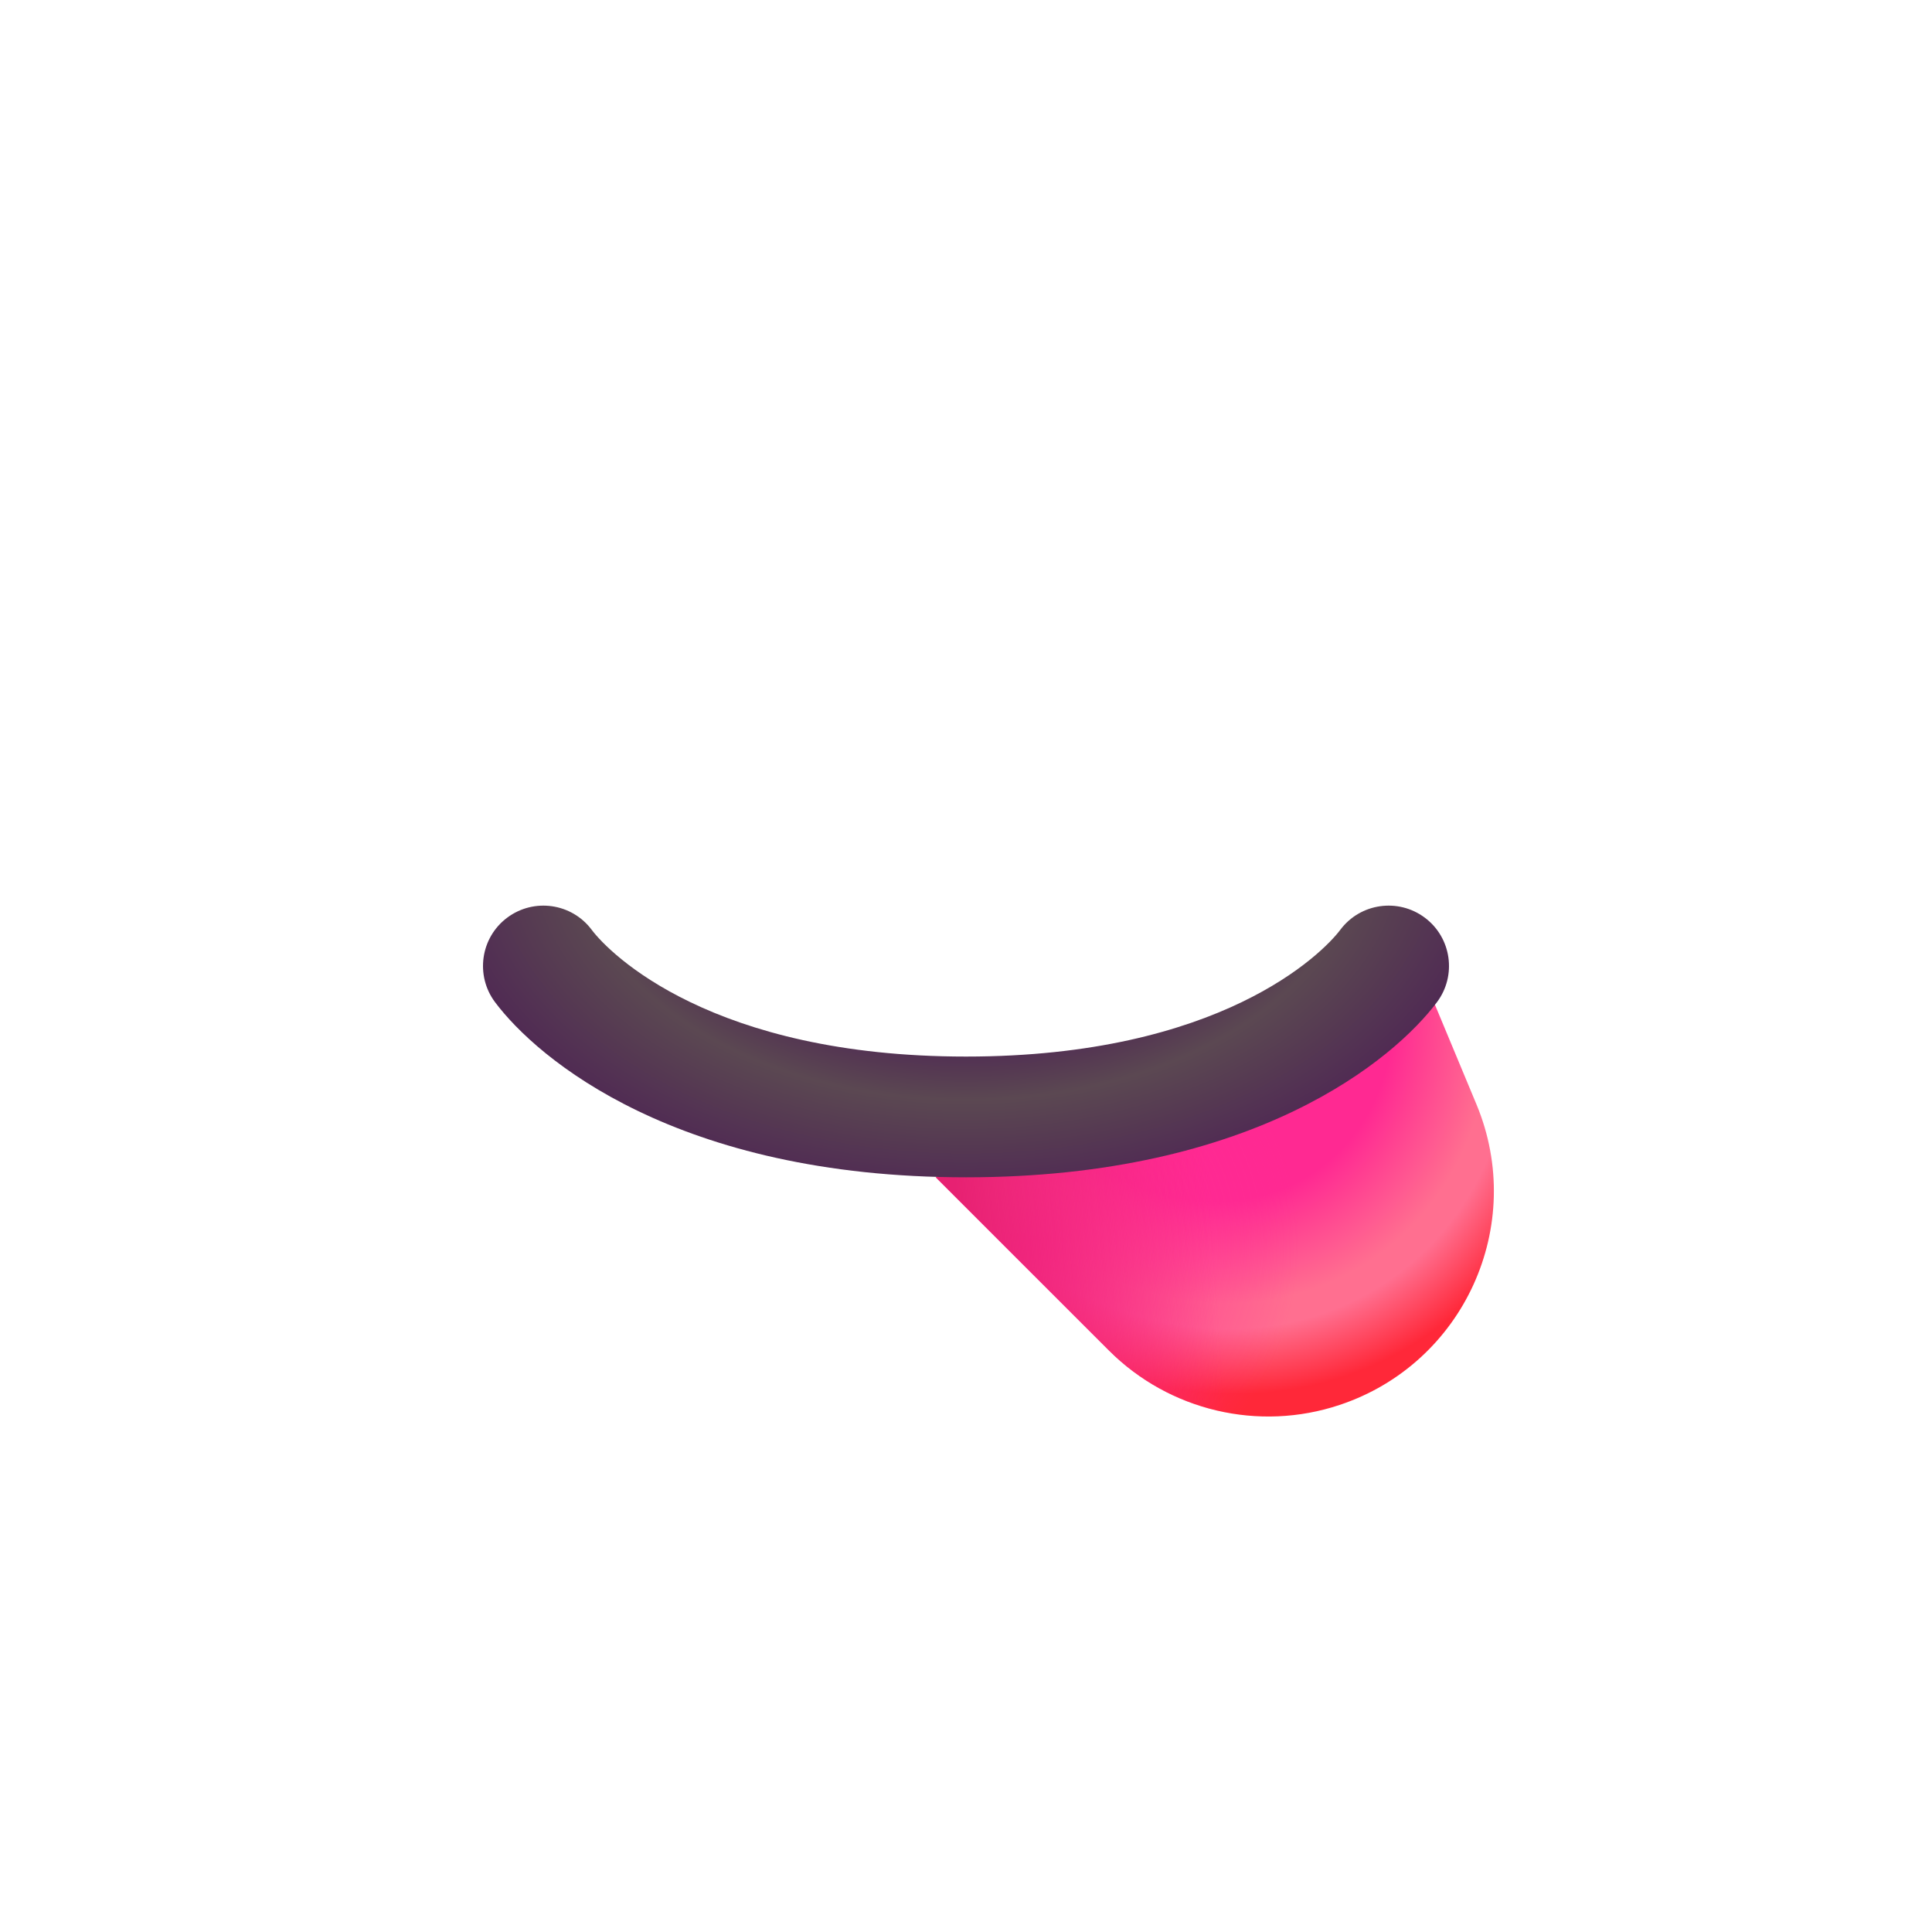
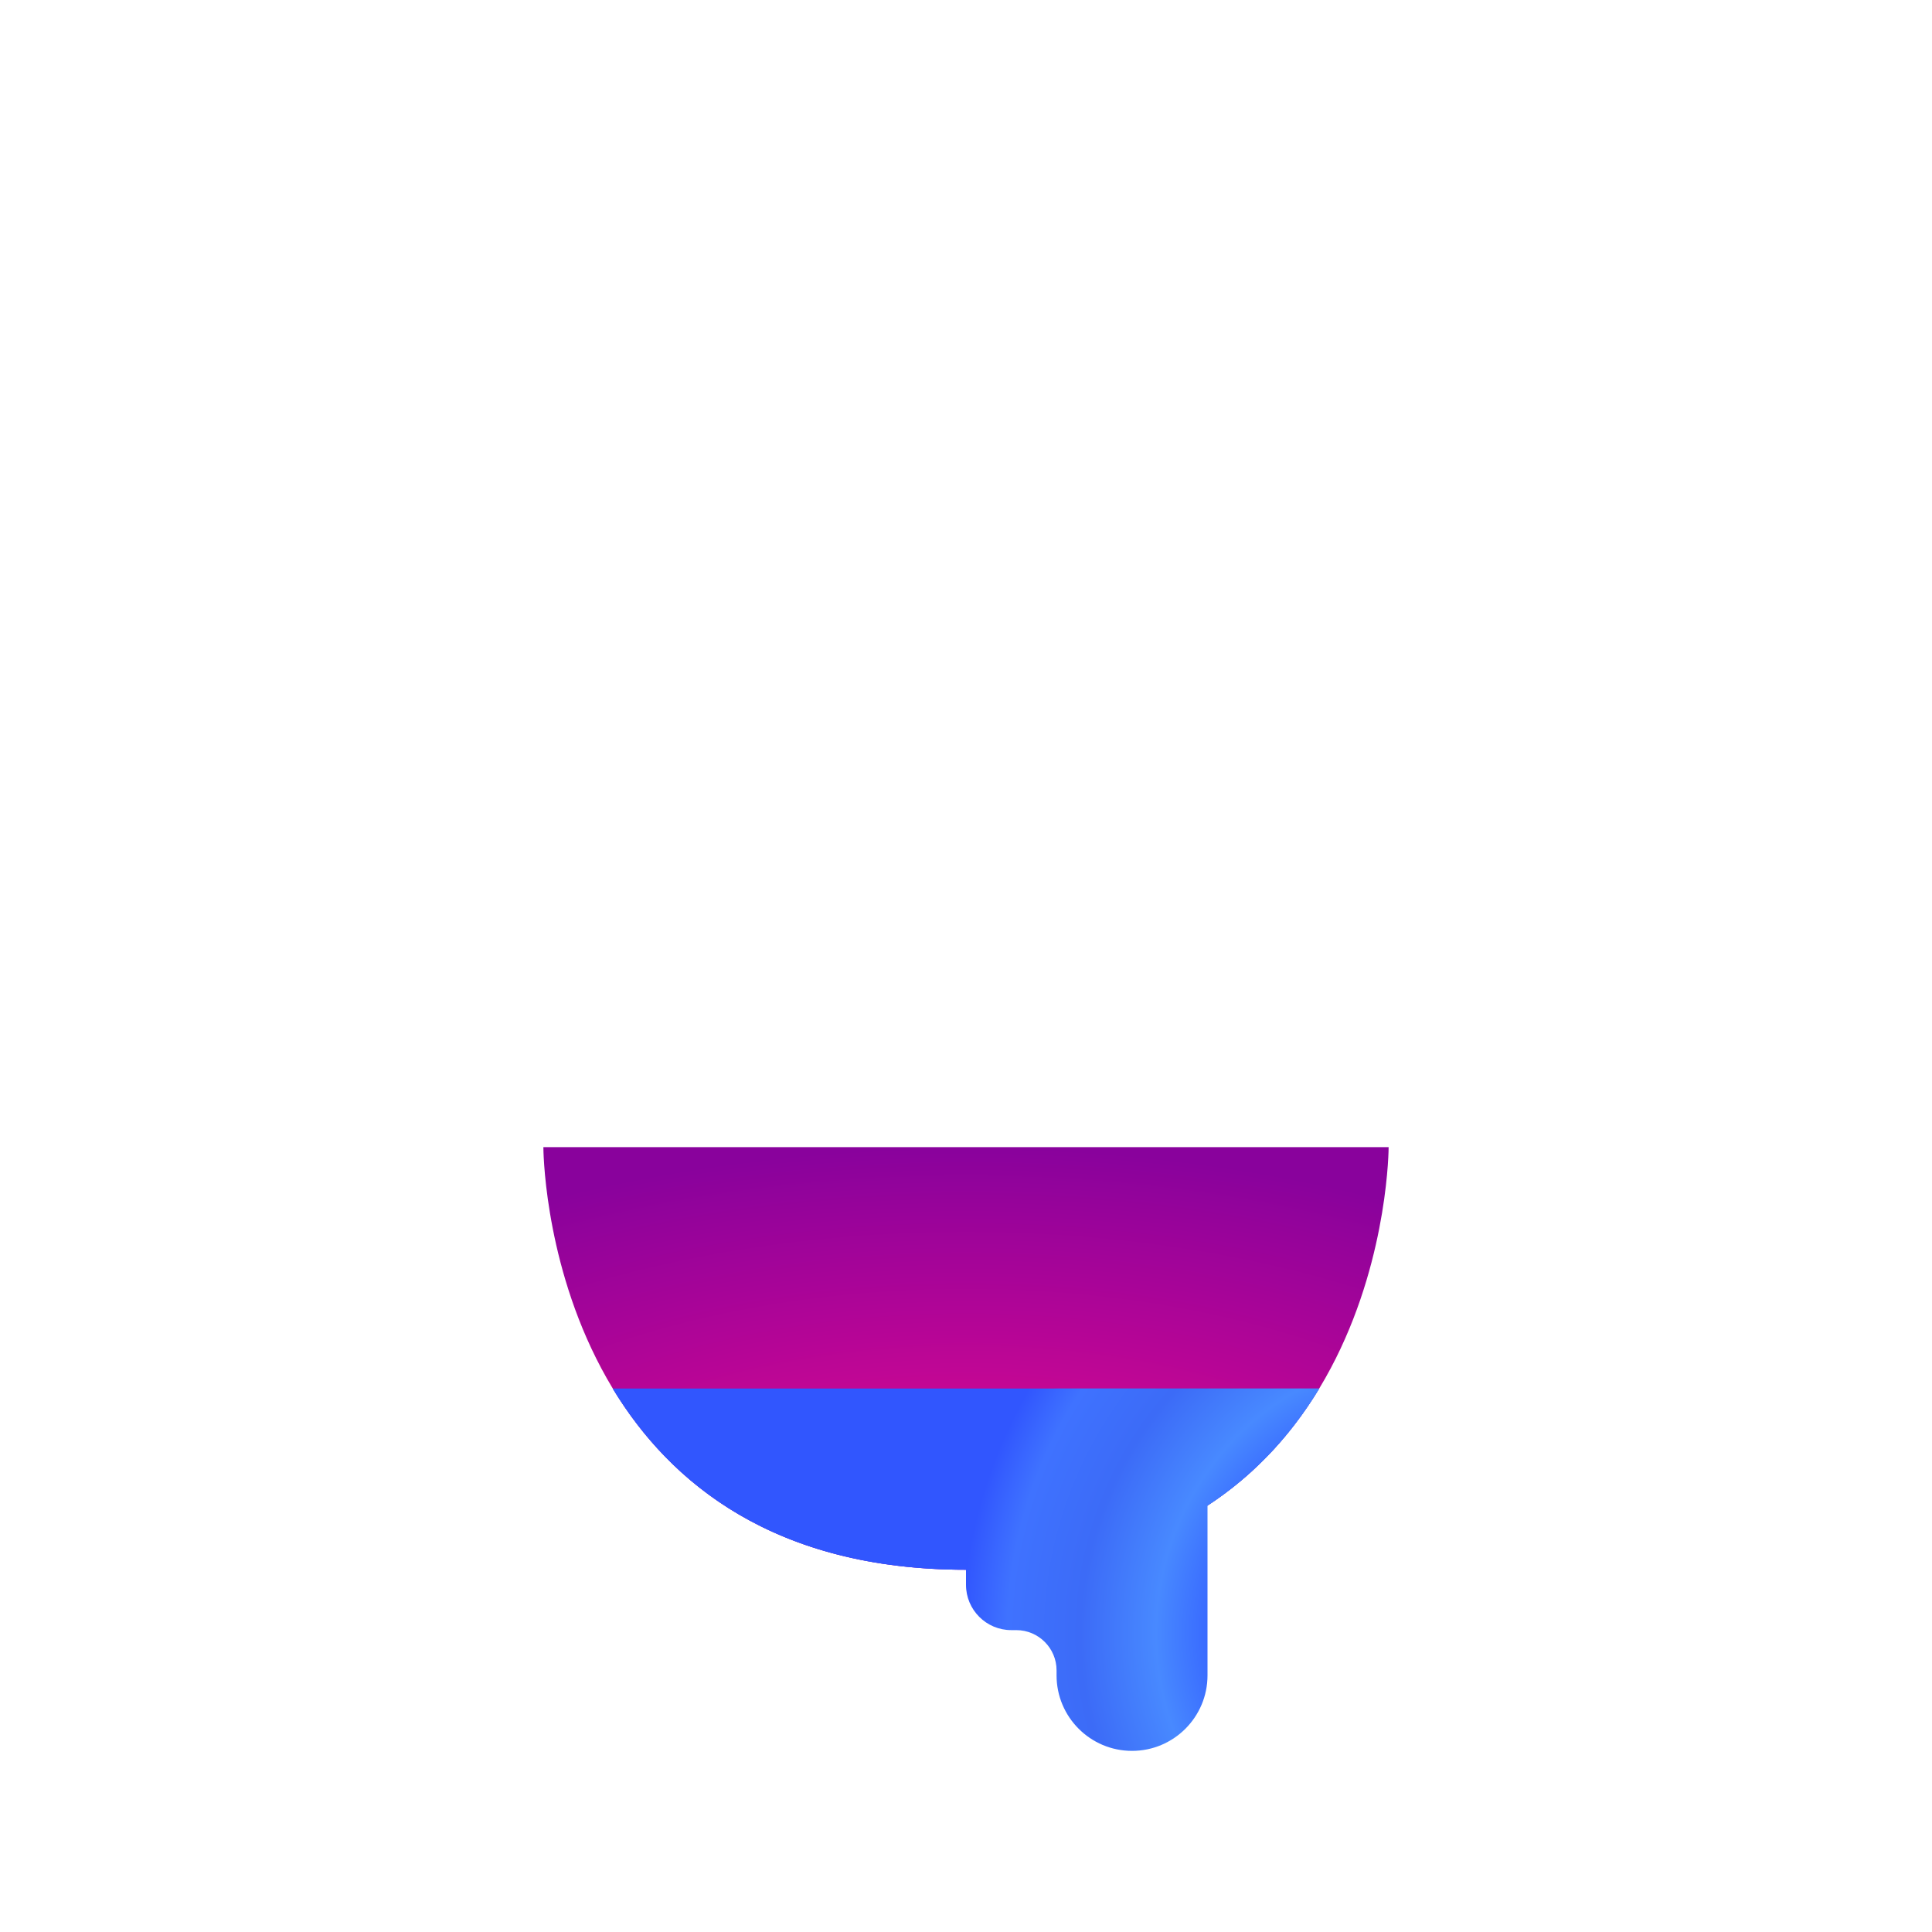
<svg xmlns="http://www.w3.org/2000/svg" width="32" height="32" viewBox="0 0 32 32" fill="none">
-   <path d="M18.368 22.368L15.5 19.5L23.5 16L24.455 18.292C25.289 20.295 24.247 22.584 22.189 23.27C20.848 23.718 19.368 23.368 18.368 22.368Z" fill="url(#paint0_radial_215_598)" />
-   <path d="M18.368 22.368L15.5 19.5L23.5 16L24.455 18.292C25.289 20.295 24.247 22.584 22.189 23.27C20.848 23.718 19.368 23.368 18.368 22.368Z" fill="url(#paint1_radial_215_598)" />
-   <path d="M18.368 22.368L15.5 19.5L23.5 16L24.455 18.292C25.289 20.295 24.247 22.584 22.189 23.27C20.848 23.718 19.368 23.368 18.368 22.368Z" fill="url(#paint2_linear_215_598)" />
-   <path fill-rule="evenodd" clip-rule="evenodd" d="M8.4 15.2C8.842 14.869 9.469 14.958 9.8 15.4C10.098 15.797 11.792 17.5 16 17.5C20.208 17.5 21.902 15.797 22.2 15.4C22.531 14.958 23.158 14.869 23.6 15.2C24.042 15.531 24.131 16.158 23.8 16.6C23.098 17.536 20.792 19.5 16 19.5C11.208 19.5 8.902 17.536 8.2 16.6C7.869 16.158 7.958 15.531 8.4 15.2Z" fill="url(#paint3_radial_215_598)" />
+   <path d="M16 26C9 26 9 19 9 19H23C23 19 23 26 16 26Z" fill="url(#paint0_radial_226_544)" />
+   <path d="M10.15 23C11.1 24.568 12.834 26 16 26C19.166 26 20.9 24.568 21.849 23H10.15Z" fill="url(#paint1_radial_226_544)" />
+   <path d="M10.15 23C11.1 24.568 12.834 26 16 26C19.166 26 20.9 24.568 21.849 23H10.15Z" fill="url(#paint2_radial_226_544)" />
+   <path d="M16 24.5V26.25C16 26.664 16.336 27 16.75 27H16.833C17.201 27 17.5 27.299 17.5 27.667V27.75C17.5 28.44 18.06 29 18.75 29C19.44 29 20 28.44 20 27.75V24.937C20.82 24.402 21.416 23.715 21.849 23H17.5C16.672 23 16 23.672 16 24.5Z" fill="url(#paint3_radial_226_544)" />
  <defs>
-     <radialGradient id="paint0_radial_215_598" cx="0" cy="0" r="1" gradientUnits="userSpaceOnUse" gradientTransform="translate(19.7346 16.3836) rotate(57.5196) scale(7.87153 6.94704)">
-       <stop offset="0.462" stop-color="#FF2992" />
-       <stop offset="0.684" stop-color="#FF6F90" />
-       <stop offset="0.739" stop-color="#FF6F90" />
-       <stop offset="0.881" stop-color="#FF2839" />
+     <radialGradient id="paint0_radial_226_544" cx="0" cy="0" r="1" gradientUnits="userSpaceOnUse" gradientTransform="translate(16 26.5) rotate(-90) scale(7.5 15)">
+       <stop stop-color="#F70A8D" />
+       <stop offset="1" stop-color="#89029C" />
    </radialGradient>
-     <radialGradient id="paint1_radial_215_598" cx="0" cy="0" r="1" gradientUnits="userSpaceOnUse" gradientTransform="translate(16.9751 20.6393) rotate(38.3801) scale(4.54643)">
-       <stop stop-color="#FF2A93" />
-       <stop offset="1" stop-color="#FF2A93" stop-opacity="0" />
+     <radialGradient id="paint1_radial_226_544" cx="0" cy="0" r="1" gradientUnits="userSpaceOnUse" gradientTransform="translate(23.5 27) rotate(-172.405) scale(7.56637 7.8168)">
+       <stop offset="0.408" stop-color="#325CFF" />
+       <stop offset="0.574" stop-color="#4889FF" />
+       <stop offset="0.74" stop-color="#3C6BF7" />
+       <stop offset="0.9" stop-color="#3F72FF" />
+       <stop offset="1" stop-color="#3156FE" />
    </radialGradient>
-     <linearGradient id="paint2_linear_215_598" x1="15.915" y1="20.923" x2="20.122" y2="20.633" gradientUnits="userSpaceOnUse">
-       <stop stop-color="#E72172" />
-       <stop offset="1" stop-color="#F4287C" stop-opacity="0" />
-     </linearGradient>
-     <radialGradient id="paint3_radial_215_598" cx="0" cy="0" r="1" gradientUnits="userSpaceOnUse" gradientTransform="translate(16.0001 14.0001) rotate(90) scale(6 9.18387)">
-       <stop offset="0.518" stop-color="#4E2553" />
-       <stop offset="0.703" stop-color="#5B4852" />
-       <stop offset="1" stop-color="#4E2553" />
-       <stop offset="1" stop-color="#4E2553" />
+     <radialGradient id="paint2_radial_226_544" cx="0" cy="0" r="1" gradientUnits="userSpaceOnUse" gradientTransform="translate(23.5 27) rotate(-172.405) scale(7.56637 7.8168)">
+       <stop offset="0.408" stop-color="#325CFF" />
+       <stop offset="0.574" stop-color="#4889FF" />
+       <stop offset="0.74" stop-color="#3C6BF7" />
+       <stop offset="0.9" stop-color="#3F72FF" />
+       <stop offset="1" stop-color="#3156FE" />
+     </radialGradient>
+     <radialGradient id="paint3_radial_226_544" cx="0" cy="0" r="1" gradientUnits="userSpaceOnUse" gradientTransform="translate(23.5 27) rotate(-172.405) scale(7.56637 7.8168)">
+       <stop offset="0.408" stop-color="#325CFF" />
+       <stop offset="0.574" stop-color="#4889FF" />
+       <stop offset="0.74" stop-color="#3C6BF7" />
+       <stop offset="0.9" stop-color="#3F72FF" />
+       <stop offset="1" stop-color="#3156FE" />
    </radialGradient>
  </defs>
</svg>
